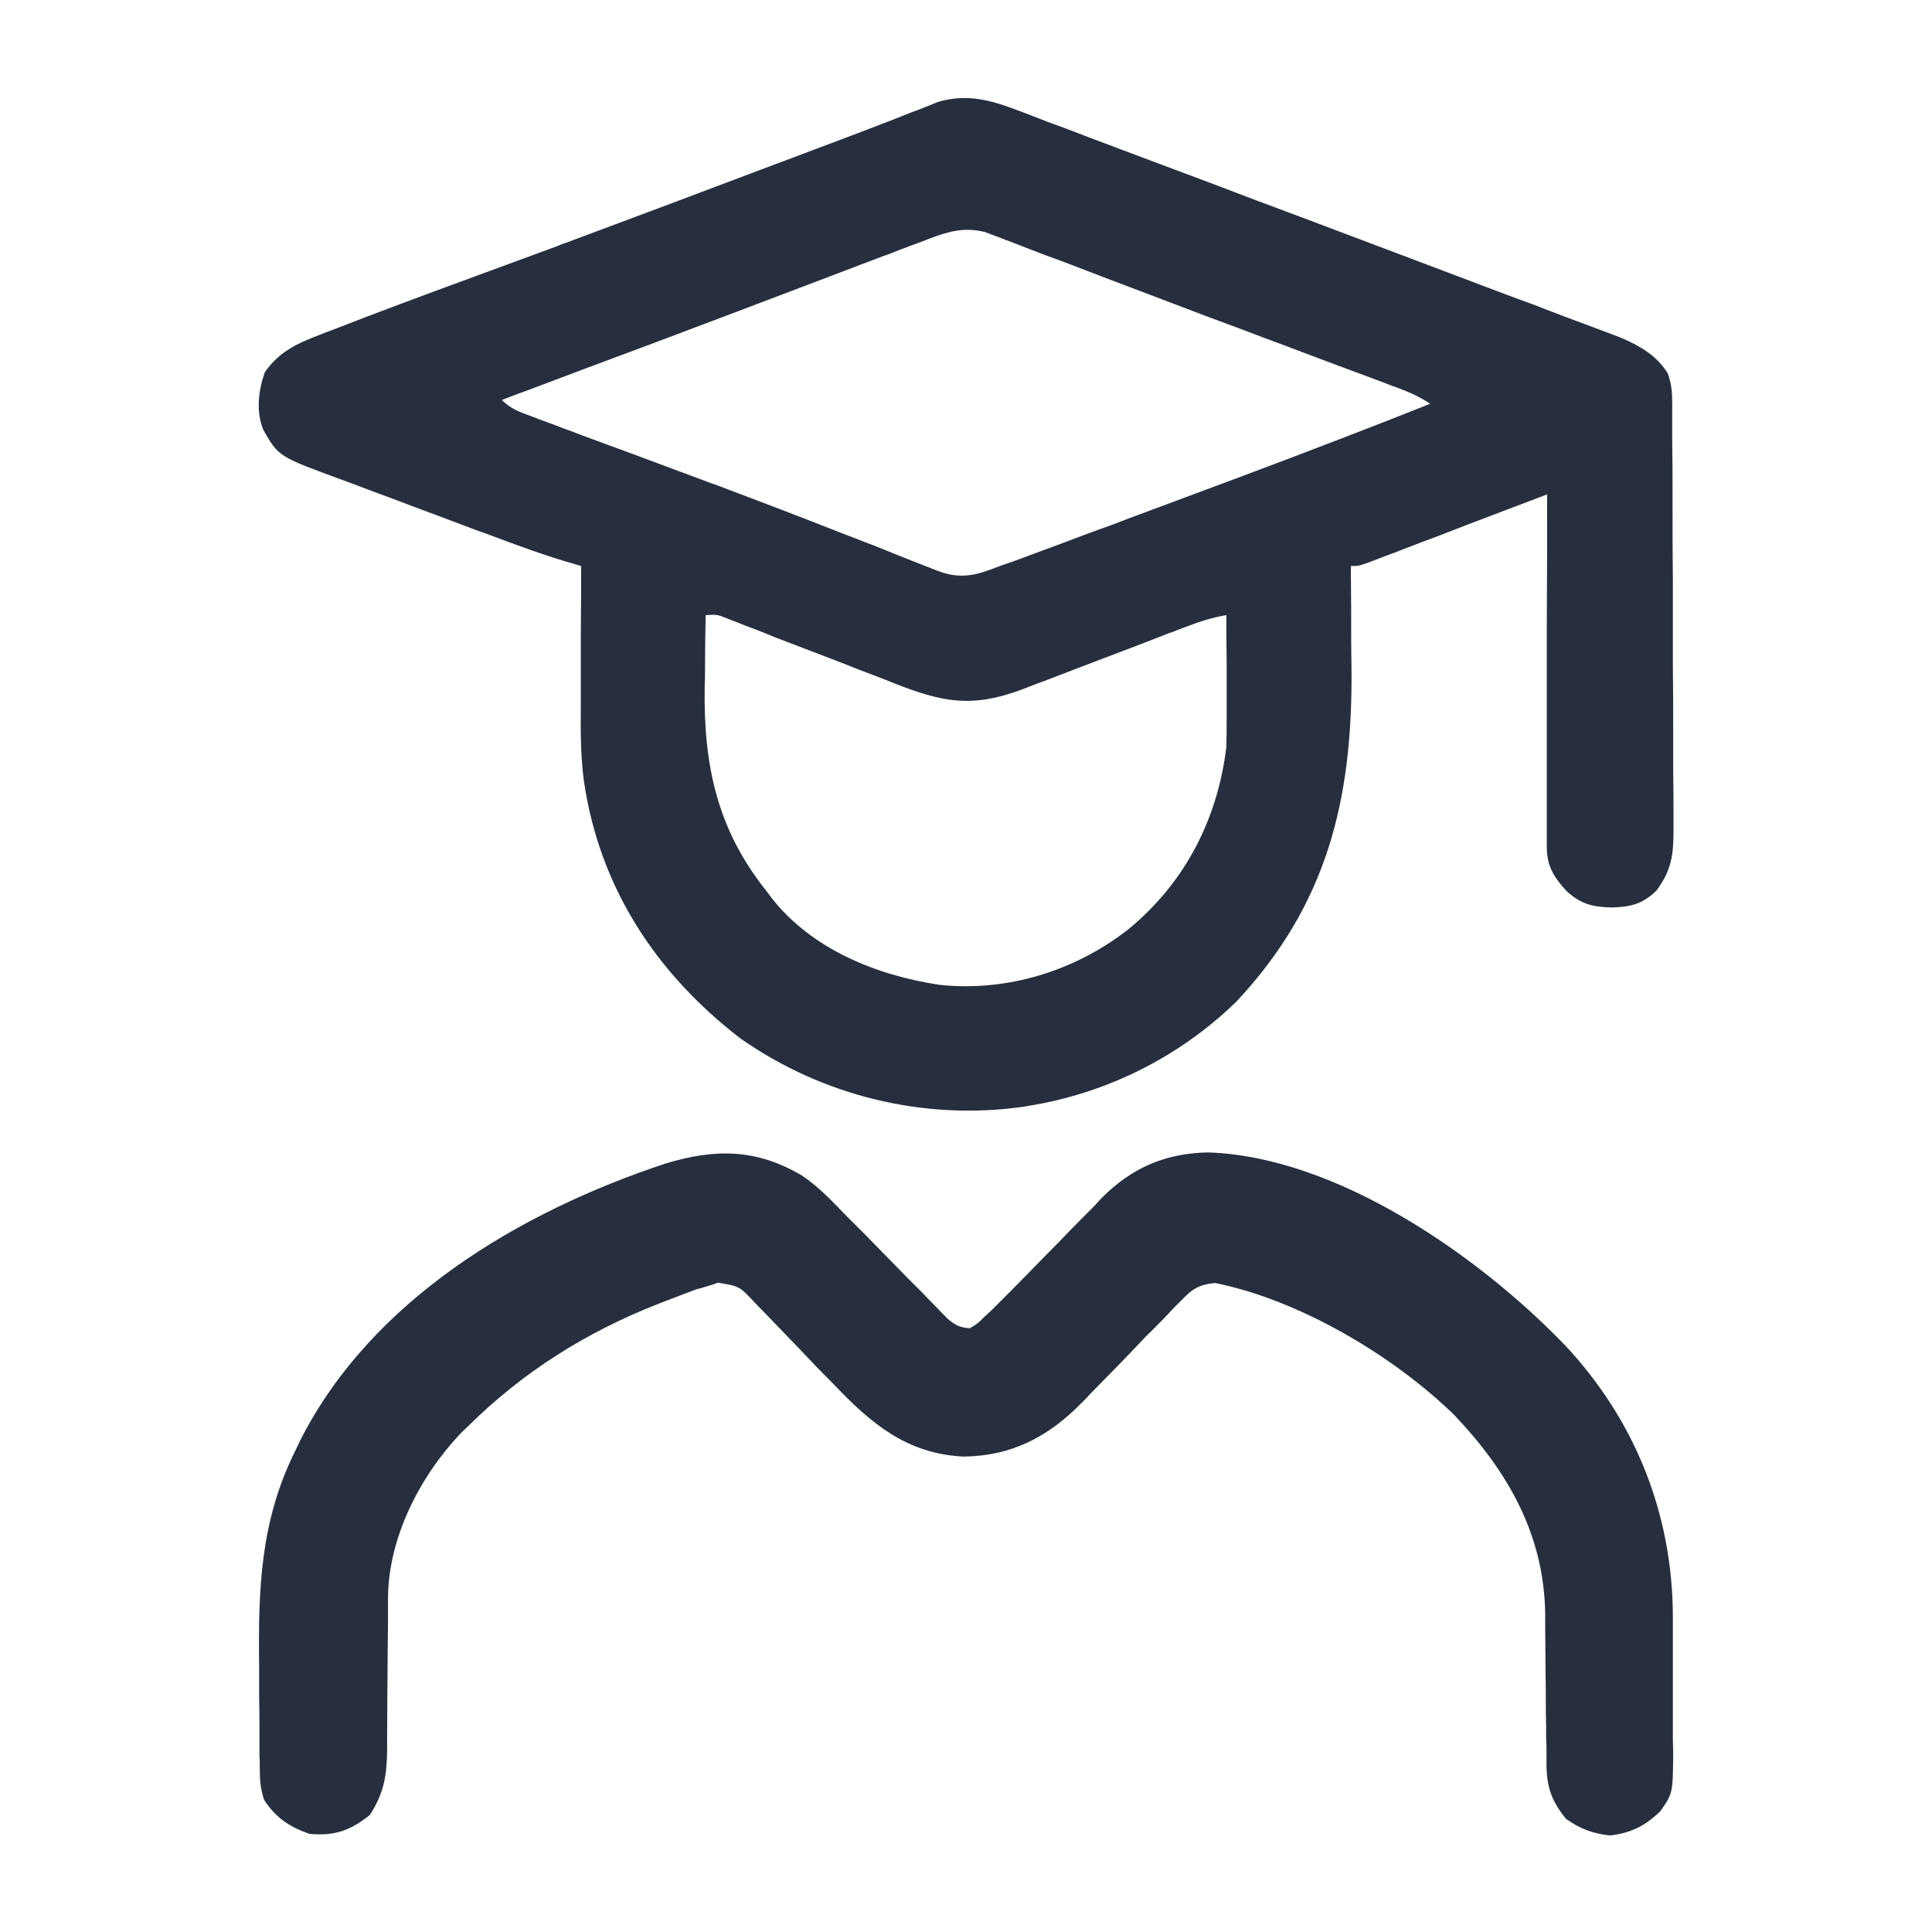
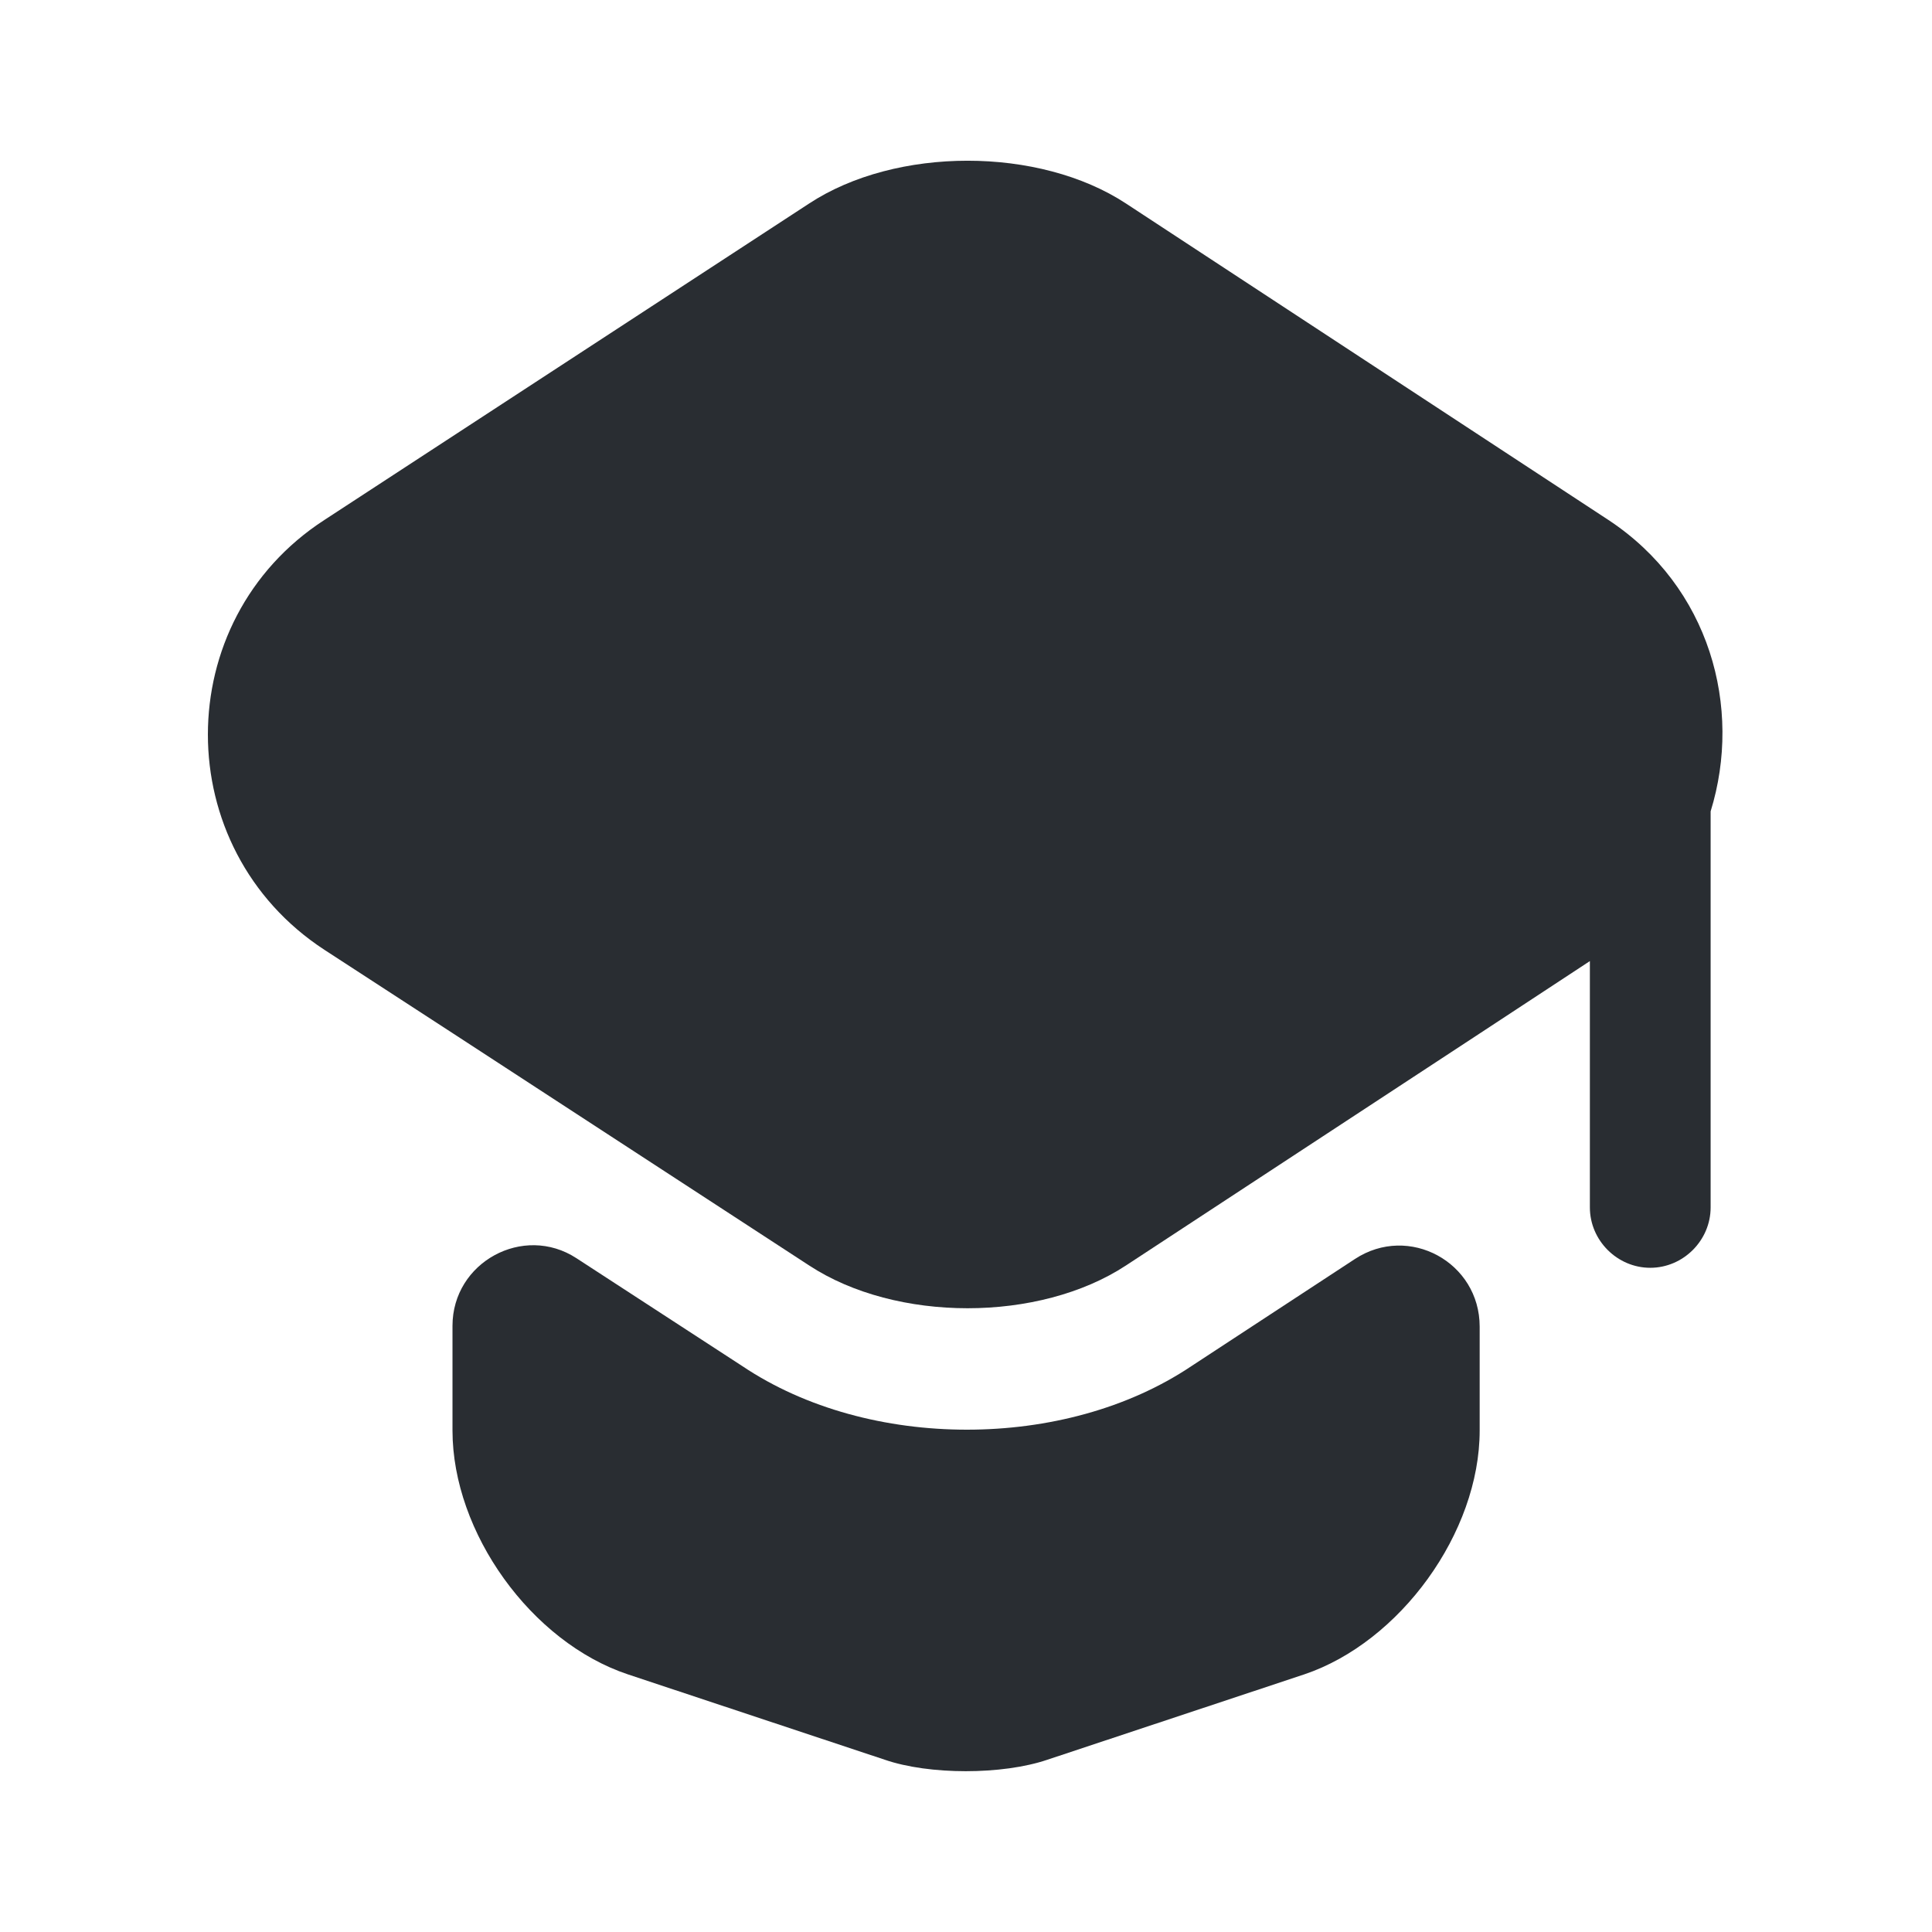
- <svg xmlns="http://www.w3.org/2000/svg" width="24px" height="24px" viewBox="0 0 24 24" version="1.1">
-   <g id="surface1">
-     <path style=" stroke:none;fill-rule:nonzero;fill:rgb(15.294%,18.431%,24.314%);fill-opacity:1;" d="M 12.828 1.441 C 12.891 1.465 12.957 1.492 13.02 1.516 C 13.195 1.578 13.367 1.645 13.539 1.711 C 13.723 1.781 13.906 1.848 14.09 1.918 C 14.395 2.031 14.699 2.148 15.008 2.262 C 15.418 2.418 15.828 2.574 16.242 2.727 C 16.965 3 17.691 3.273 18.414 3.547 C 18.621 3.625 18.824 3.703 19.031 3.777 C 19.176 3.832 19.324 3.891 19.469 3.945 C 19.539 3.973 19.609 3.996 19.68 4.023 C 19.777 4.059 19.875 4.098 19.973 4.133 C 20.031 4.156 20.086 4.176 20.145 4.199 C 20.379 4.301 20.582 4.418 20.719 4.641 C 20.766 4.781 20.773 4.875 20.773 5.023 C 20.773 5.098 20.773 5.098 20.773 5.172 C 20.773 5.227 20.773 5.281 20.773 5.34 C 20.773 5.395 20.773 5.453 20.773 5.512 C 20.777 5.703 20.777 5.895 20.777 6.086 C 20.777 6.152 20.777 6.219 20.777 6.281 C 20.777 6.594 20.777 6.902 20.781 7.211 C 20.781 7.566 20.781 7.922 20.781 8.281 C 20.785 8.555 20.785 8.832 20.785 9.109 C 20.785 9.273 20.785 9.438 20.785 9.602 C 20.789 9.785 20.789 9.969 20.789 10.152 C 20.789 10.234 20.789 10.234 20.789 10.316 C 20.789 10.625 20.762 10.812 20.578 11.062 C 20.402 11.234 20.254 11.266 20.016 11.273 C 19.777 11.266 19.633 11.23 19.453 11.062 C 19.289 10.879 19.211 10.746 19.215 10.496 C 19.215 10.441 19.215 10.441 19.215 10.383 C 19.215 10.34 19.215 10.297 19.215 10.254 C 19.215 10.211 19.215 10.164 19.215 10.121 C 19.215 9.973 19.215 9.824 19.215 9.68 C 19.215 9.578 19.215 9.477 19.215 9.375 C 19.215 9.105 19.215 8.84 19.215 8.57 C 19.215 8.297 19.215 8.023 19.215 7.75 C 19.219 7.215 19.219 6.676 19.219 6.141 C 19.191 6.152 19.16 6.164 19.129 6.176 C 18.828 6.289 18.523 6.406 18.223 6.52 C 18.109 6.562 17.996 6.609 17.883 6.652 C 17.723 6.711 17.559 6.773 17.398 6.836 C 17.32 6.867 17.32 6.867 17.242 6.895 C 17.195 6.914 17.148 6.93 17.102 6.949 C 17.059 6.965 17.02 6.98 16.977 6.996 C 16.875 7.031 16.875 7.031 16.781 7.031 C 16.781 7.059 16.781 7.086 16.781 7.117 C 16.785 7.41 16.785 7.703 16.785 7.996 C 16.785 8.105 16.789 8.215 16.789 8.324 C 16.801 9.934 16.488 11.234 15.363 12.438 C 14.664 13.121 13.766 13.574 12.797 13.734 C 12.766 13.738 12.734 13.746 12.703 13.75 C 11.469 13.922 10.215 13.613 9.195 12.898 C 8.148 12.09 7.449 11.027 7.254 9.707 C 7.215 9.41 7.211 9.117 7.215 8.82 C 7.215 8.77 7.215 8.719 7.215 8.664 C 7.215 8.504 7.215 8.34 7.215 8.176 C 7.215 8.066 7.215 7.953 7.215 7.844 C 7.219 7.574 7.219 7.301 7.219 7.031 C 7.191 7.023 7.168 7.016 7.141 7.008 C 6.766 6.902 6.402 6.766 6.039 6.629 C 6.004 6.617 5.973 6.605 5.938 6.594 C 5.762 6.527 5.586 6.461 5.41 6.395 C 5.23 6.328 5.051 6.262 4.867 6.191 C 4.73 6.141 4.59 6.09 4.449 6.035 C 4.383 6.012 4.316 5.984 4.25 5.961 C 3.461 5.672 3.461 5.672 3.273 5.344 C 3.176 5.113 3.211 4.852 3.289 4.625 C 3.473 4.359 3.711 4.258 4 4.148 C 4.039 4.133 4.078 4.117 4.121 4.102 C 4.691 3.879 5.262 3.668 5.836 3.457 C 6.195 3.324 6.559 3.191 6.918 3.059 C 6.957 3.043 6.992 3.027 7.031 3.016 C 7.891 2.695 8.746 2.375 9.602 2.051 C 9.637 2.039 9.672 2.023 9.707 2.012 C 9.844 1.961 9.977 1.91 10.113 1.859 C 10.266 1.801 10.422 1.742 10.578 1.684 C 10.82 1.59 11.066 1.5 11.305 1.402 C 11.34 1.391 11.375 1.375 11.41 1.363 C 11.496 1.328 11.578 1.297 11.664 1.262 C 12.094 1.141 12.426 1.289 12.828 1.441 Z M 11.555 2.961 C 11.508 2.98 11.508 2.98 11.465 2.996 C 11.367 3.031 11.27 3.07 11.172 3.105 C 11.105 3.133 11.035 3.16 10.965 3.184 C 10.781 3.254 10.594 3.324 10.41 3.395 C 10.219 3.469 10.027 3.539 9.836 3.613 C 9.566 3.715 9.301 3.816 9.031 3.918 C 8.453 4.137 7.875 4.355 7.293 4.57 C 7.066 4.656 6.836 4.742 6.609 4.828 C 6.535 4.855 6.461 4.883 6.387 4.91 C 6.336 4.93 6.285 4.949 6.234 4.969 C 6.352 5.086 6.457 5.117 6.613 5.176 C 6.656 5.191 6.656 5.191 6.703 5.211 C 6.801 5.246 6.898 5.281 6.996 5.32 C 7.066 5.344 7.137 5.371 7.203 5.398 C 7.43 5.48 7.656 5.566 7.883 5.648 C 8.152 5.75 8.422 5.848 8.691 5.949 C 8.77 5.98 8.848 6.008 8.926 6.035 C 9.422 6.223 9.918 6.41 10.41 6.605 C 10.562 6.664 10.715 6.723 10.867 6.781 C 10.961 6.82 11.055 6.855 11.148 6.895 C 11.277 6.945 11.406 6.996 11.535 7.047 C 11.57 7.062 11.605 7.074 11.645 7.09 C 11.941 7.203 12.133 7.145 12.422 7.031 C 12.473 7.012 12.523 6.996 12.578 6.977 C 12.762 6.91 12.945 6.84 13.129 6.773 C 13.199 6.746 13.266 6.723 13.336 6.695 C 13.48 6.641 13.625 6.586 13.773 6.535 C 13.953 6.465 14.133 6.398 14.312 6.332 C 15.07 6.051 15.824 5.77 16.578 5.48 C 16.609 5.469 16.645 5.453 16.68 5.441 C 17.043 5.301 17.406 5.16 17.766 5.016 C 17.625 4.922 17.504 4.871 17.348 4.812 C 17.289 4.793 17.234 4.77 17.172 4.746 C 17.109 4.723 17.047 4.699 16.984 4.676 C 16.918 4.652 16.852 4.625 16.785 4.602 C 16.605 4.535 16.43 4.469 16.25 4.402 C 16.066 4.332 15.883 4.262 15.699 4.195 C 15.477 4.109 15.254 4.027 15.031 3.945 C 14.582 3.773 14.133 3.605 13.684 3.434 C 13.531 3.375 13.379 3.316 13.227 3.258 C 13.129 3.223 13.035 3.188 12.938 3.152 C 12.809 3.102 12.676 3.051 12.547 3 C 12.508 2.988 12.473 2.973 12.434 2.957 C 12.398 2.945 12.363 2.93 12.328 2.918 C 12.297 2.906 12.27 2.895 12.238 2.883 C 11.988 2.82 11.789 2.871 11.555 2.961 Z M 8.766 7.641 C 8.762 7.863 8.758 8.082 8.758 8.305 C 8.758 8.379 8.758 8.453 8.754 8.527 C 8.738 9.488 8.902 10.293 9.516 11.062 C 9.539 11.094 9.562 11.125 9.586 11.156 C 10.086 11.793 10.891 12.117 11.672 12.234 C 12.512 12.324 13.363 12.059 14.023 11.539 C 14.723 10.961 15.125 10.176 15.234 9.281 C 15.238 9.152 15.238 9.02 15.238 8.891 C 15.238 8.855 15.238 8.82 15.238 8.781 C 15.238 8.668 15.238 8.555 15.238 8.441 C 15.238 8.363 15.238 8.285 15.238 8.207 C 15.234 8.02 15.234 7.828 15.234 7.641 C 15.055 7.672 14.895 7.723 14.727 7.789 C 14.672 7.809 14.621 7.828 14.562 7.852 C 14.535 7.859 14.508 7.871 14.477 7.883 C 14.387 7.918 14.297 7.953 14.207 7.988 C 13.949 8.086 13.695 8.184 13.438 8.281 C 13.281 8.34 13.125 8.402 12.969 8.461 C 12.879 8.492 12.793 8.527 12.703 8.562 C 12.078 8.797 11.711 8.727 11.098 8.484 C 11.035 8.457 10.973 8.434 10.91 8.41 C 10.746 8.348 10.582 8.285 10.418 8.219 C 10.152 8.117 9.887 8.016 9.621 7.914 C 9.531 7.875 9.438 7.84 9.348 7.805 C 9.289 7.785 9.234 7.762 9.176 7.738 C 9.129 7.719 9.078 7.703 9.027 7.68 C 8.906 7.633 8.906 7.633 8.766 7.641 Z M 8.766 7.641 " />
-     <path style=" stroke:none;fill-rule:nonzero;fill:rgb(15.294%,18.431%,24.314%);fill-opacity:1;" d="M 9.965 14.605 C 10.176 14.746 10.348 14.934 10.523 15.113 C 10.602 15.191 10.68 15.27 10.758 15.348 C 10.879 15.473 11 15.594 11.121 15.719 C 11.238 15.84 11.355 15.957 11.473 16.074 C 11.508 16.113 11.543 16.148 11.582 16.188 C 11.633 16.238 11.633 16.238 11.684 16.293 C 11.711 16.32 11.742 16.352 11.773 16.383 C 11.867 16.461 11.922 16.492 12.047 16.5 C 12.141 16.445 12.141 16.445 12.223 16.363 C 12.258 16.332 12.289 16.301 12.324 16.27 C 12.477 16.117 12.629 15.965 12.781 15.809 C 12.848 15.742 12.914 15.672 12.98 15.605 C 13.086 15.5 13.191 15.391 13.293 15.285 C 13.395 15.18 13.496 15.078 13.598 14.977 C 13.629 14.941 13.66 14.91 13.688 14.879 C 14.062 14.504 14.484 14.324 15.008 14.316 C 16.605 14.367 18.375 15.602 19.445 16.715 C 20.32 17.652 20.781 18.82 20.781 20.098 C 20.781 20.16 20.781 20.219 20.781 20.281 C 20.781 20.406 20.781 20.531 20.781 20.656 C 20.781 20.82 20.781 20.98 20.781 21.141 C 20.781 21.297 20.781 21.449 20.781 21.605 C 20.781 21.66 20.785 21.719 20.785 21.777 C 20.781 22.277 20.781 22.277 20.625 22.5 C 20.434 22.684 20.262 22.77 20 22.801 C 19.785 22.777 19.629 22.719 19.453 22.594 C 19.277 22.375 19.215 22.207 19.211 21.93 C 19.211 21.852 19.211 21.852 19.211 21.777 C 19.211 21.723 19.211 21.668 19.207 21.613 C 19.207 21.5 19.207 21.387 19.203 21.27 C 19.203 21.09 19.203 20.91 19.199 20.73 C 19.199 20.555 19.195 20.383 19.195 20.207 C 19.195 20.129 19.195 20.129 19.195 20.047 C 19.18 19.059 18.73 18.277 18.062 17.574 C 17.301 16.836 16.141 16.148 15.094 15.938 C 14.902 15.957 14.812 16.008 14.684 16.145 C 14.648 16.18 14.617 16.211 14.582 16.246 C 14.547 16.285 14.512 16.32 14.477 16.359 C 14.398 16.438 14.324 16.516 14.246 16.59 C 14.129 16.715 14.012 16.836 13.891 16.961 C 13.777 17.078 13.66 17.195 13.547 17.312 C 13.512 17.352 13.477 17.387 13.441 17.422 C 13.027 17.848 12.562 18.09 11.965 18.094 C 11.262 18.059 10.816 17.68 10.352 17.191 C 10.277 17.117 10.207 17.043 10.133 16.969 C 10.023 16.852 9.91 16.734 9.801 16.621 C 9.691 16.508 9.582 16.395 9.473 16.281 C 9.422 16.23 9.422 16.23 9.371 16.176 C 9.184 15.977 9.184 15.977 8.918 15.934 C 8.844 15.961 8.844 15.961 8.766 15.984 C 8.727 15.996 8.691 16.008 8.652 16.016 C 8.535 16.059 8.418 16.105 8.305 16.148 C 8.258 16.164 8.215 16.184 8.172 16.199 C 7.277 16.551 6.496 17.043 5.812 17.719 C 5.781 17.75 5.75 17.777 5.719 17.809 C 5.211 18.348 4.824 19.105 4.82 19.852 C 4.82 19.902 4.82 19.953 4.82 20.004 C 4.82 20.059 4.82 20.113 4.82 20.168 C 4.82 20.281 4.816 20.398 4.816 20.512 C 4.816 20.691 4.812 20.875 4.812 21.055 C 4.812 21.23 4.809 21.406 4.809 21.578 C 4.809 21.633 4.809 21.688 4.809 21.742 C 4.805 22.062 4.77 22.273 4.594 22.547 C 4.348 22.742 4.156 22.809 3.844 22.781 C 3.598 22.695 3.426 22.582 3.281 22.359 C 3.234 22.215 3.227 22.113 3.227 21.961 C 3.227 21.91 3.227 21.855 3.223 21.805 C 3.223 21.746 3.223 21.688 3.223 21.629 C 3.223 21.57 3.223 21.512 3.223 21.449 C 3.223 21.324 3.223 21.199 3.219 21.074 C 3.219 20.945 3.219 20.816 3.219 20.691 C 3.207 19.75 3.234 18.906 3.656 18.047 C 3.68 18 3.703 17.949 3.727 17.898 C 4.613 16.145 6.461 15.051 8.27 14.453 C 8.887 14.266 9.402 14.27 9.965 14.605 Z M 9.965 14.605 " />
+ <svg xmlns="http://www.w3.org/2000/svg" width="64px" height="64px" viewBox="0 0 24 24" fill="none">
+   <g id="SVGRepo_bgCarrier" stroke-width="0" />
+   <g id="SVGRepo_tracerCarrier" stroke-linecap="round" stroke-linejoin="round" />
+   <g id="SVGRepo_iconCarrier">
+     <path d="M16.831 15.64C17.501 15.2 18.381 15.68 18.381 16.48V17.77C18.381 19.04 17.391 20.4 16.201 20.8L13.011 21.86C12.451 22.05 11.541 22.05 10.991 21.86L7.801 20.8C6.601 20.4 5.621 19.04 5.621 17.77V16.47C5.621 15.68 6.501 15.2 7.161 15.63L9.221 16.97C10.011 17.5 11.011 17.76 12.011 17.76C13.011 17.76 14.011 17.5 14.801 16.97L16.831 15.64Z" fill="#292D32" />
+     <path d="M19.98 6.459L13.989 2.529C12.909 1.819 11.13 1.819 10.05 2.529L4.03 6.459C2.1 7.709 2.1 10.539 4.03 11.799L5.63 12.839L10.05 15.719C11.13 16.429 12.909 16.429 13.989 15.719L18.38 12.839L19.75 11.939V14.999C19.75 15.409 20.09 15.749 20.5 15.749C20.91 15.749 21.25 15.409 21.25 14.999V10.079C21.649 8.789 21.239 7.289 19.98 6.459Z" fill="#292D32" />
  </g>
</svg>
